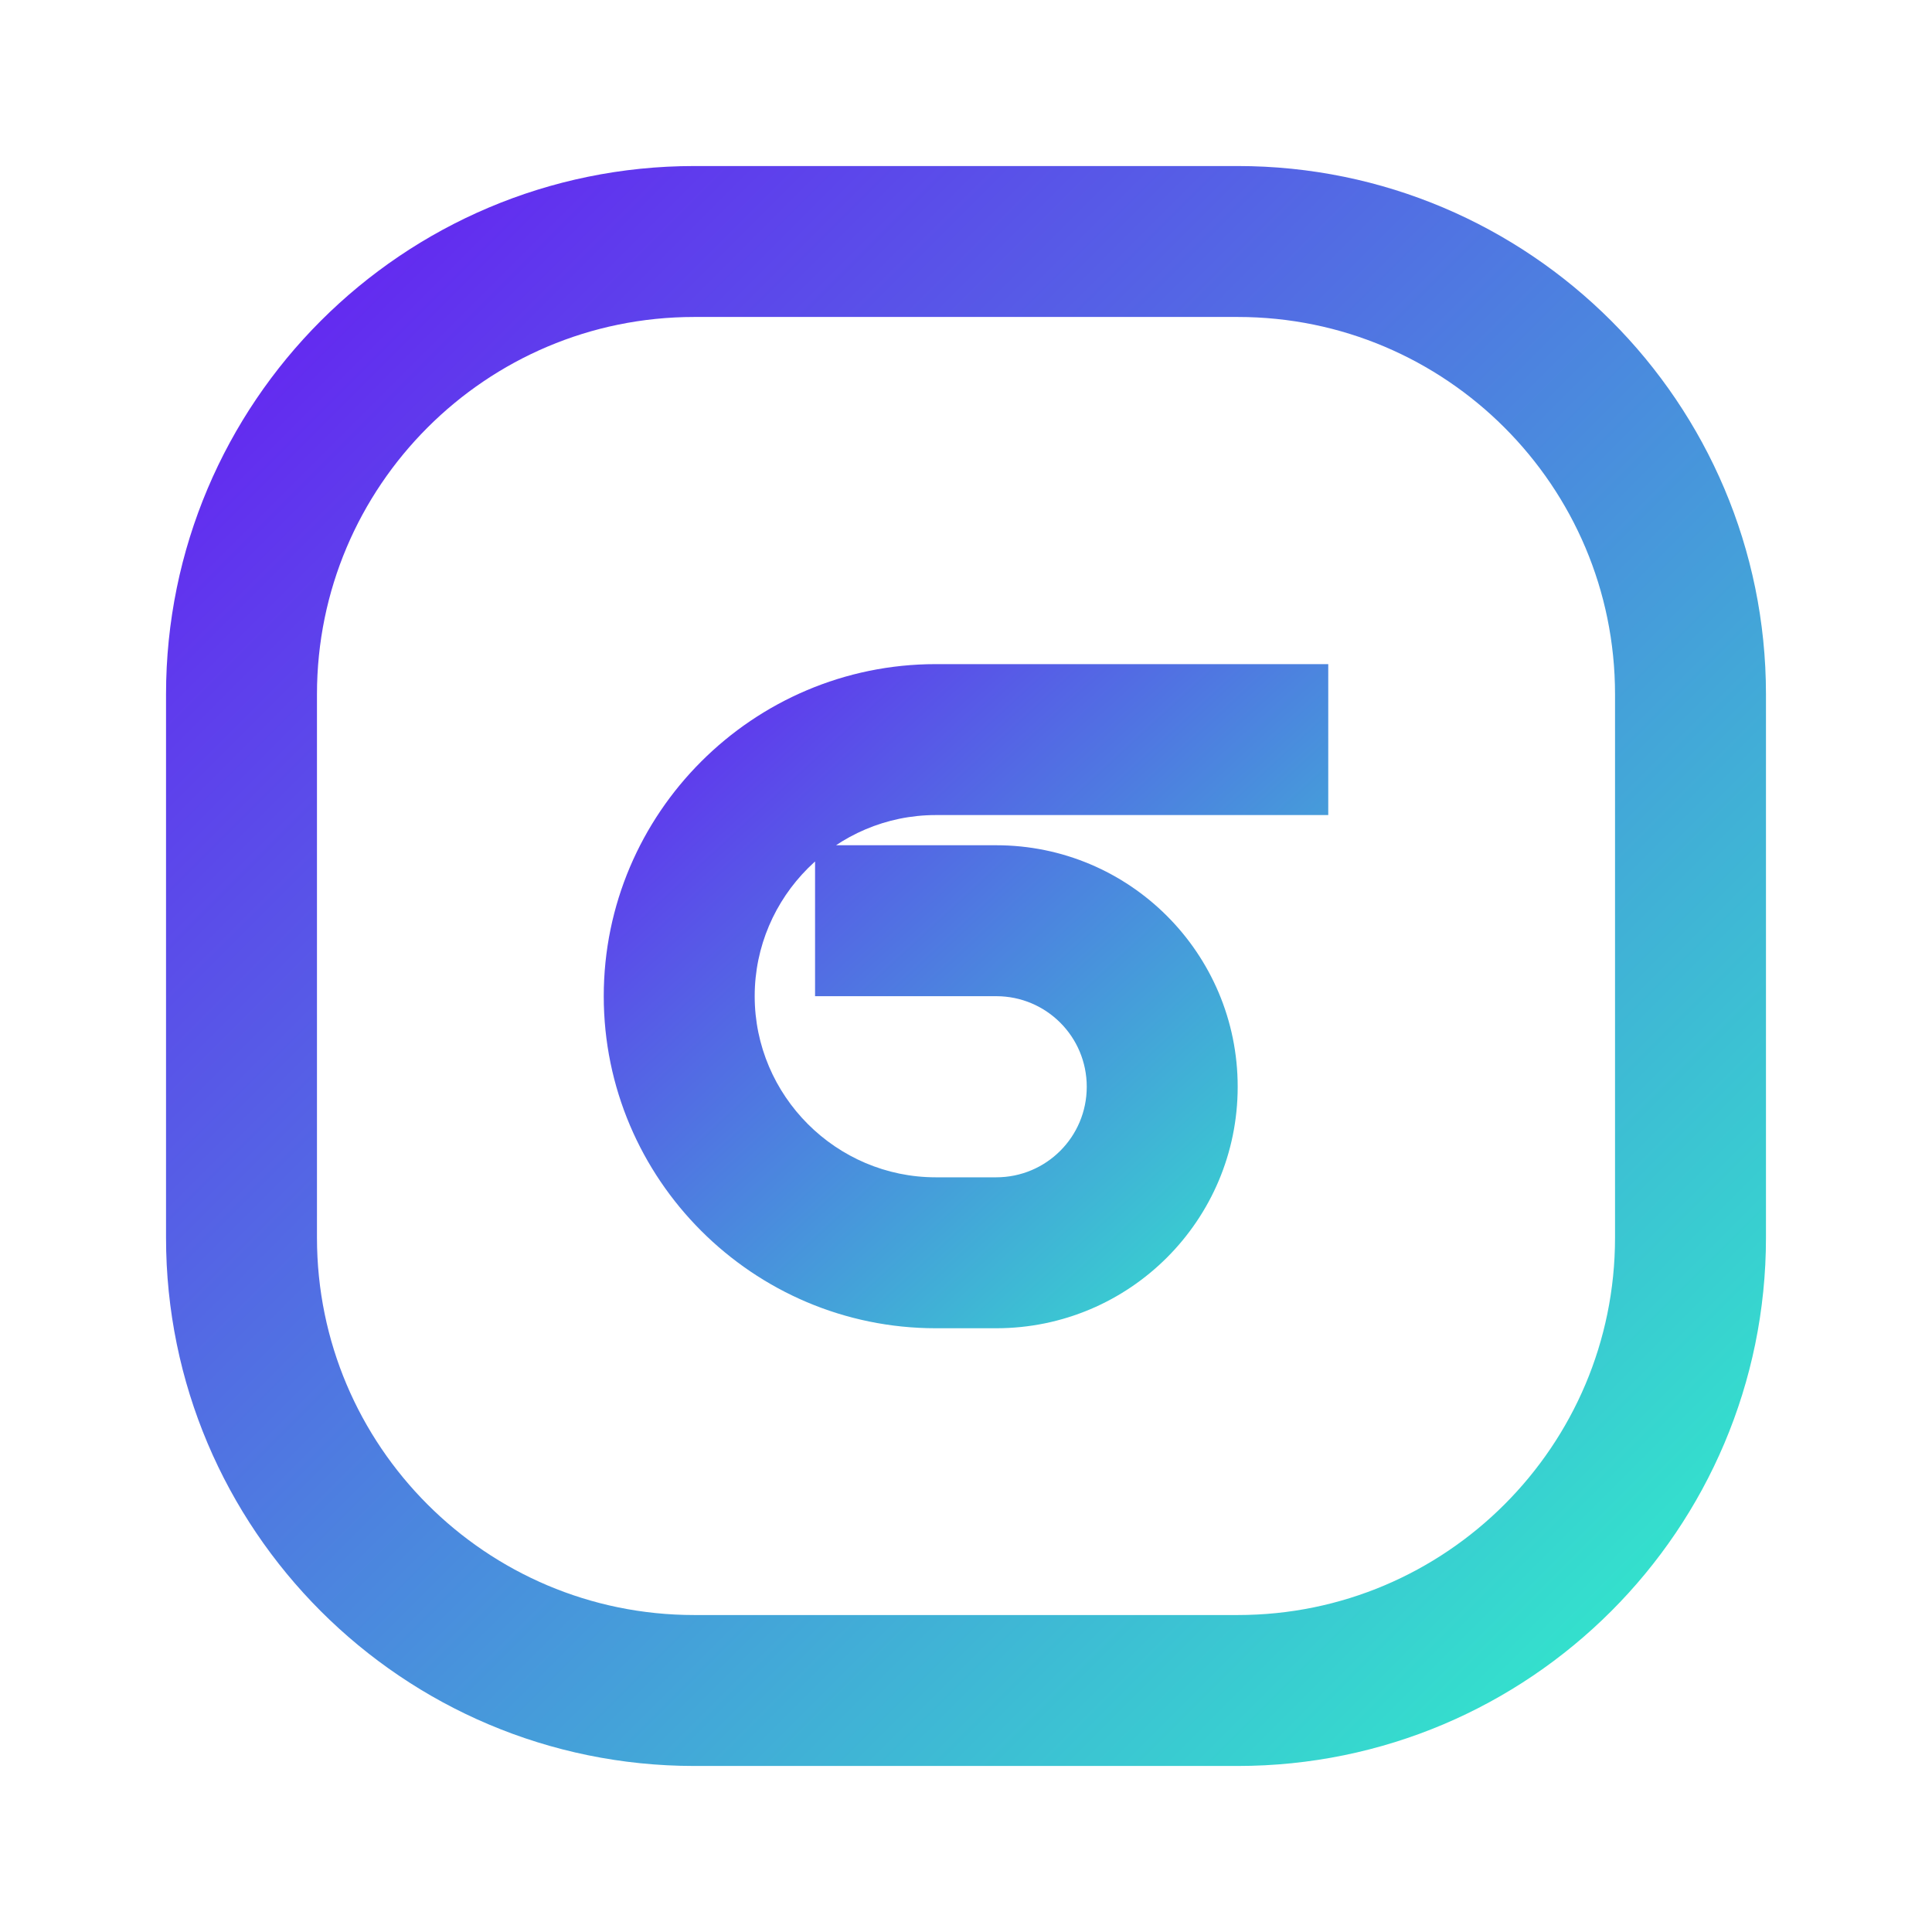
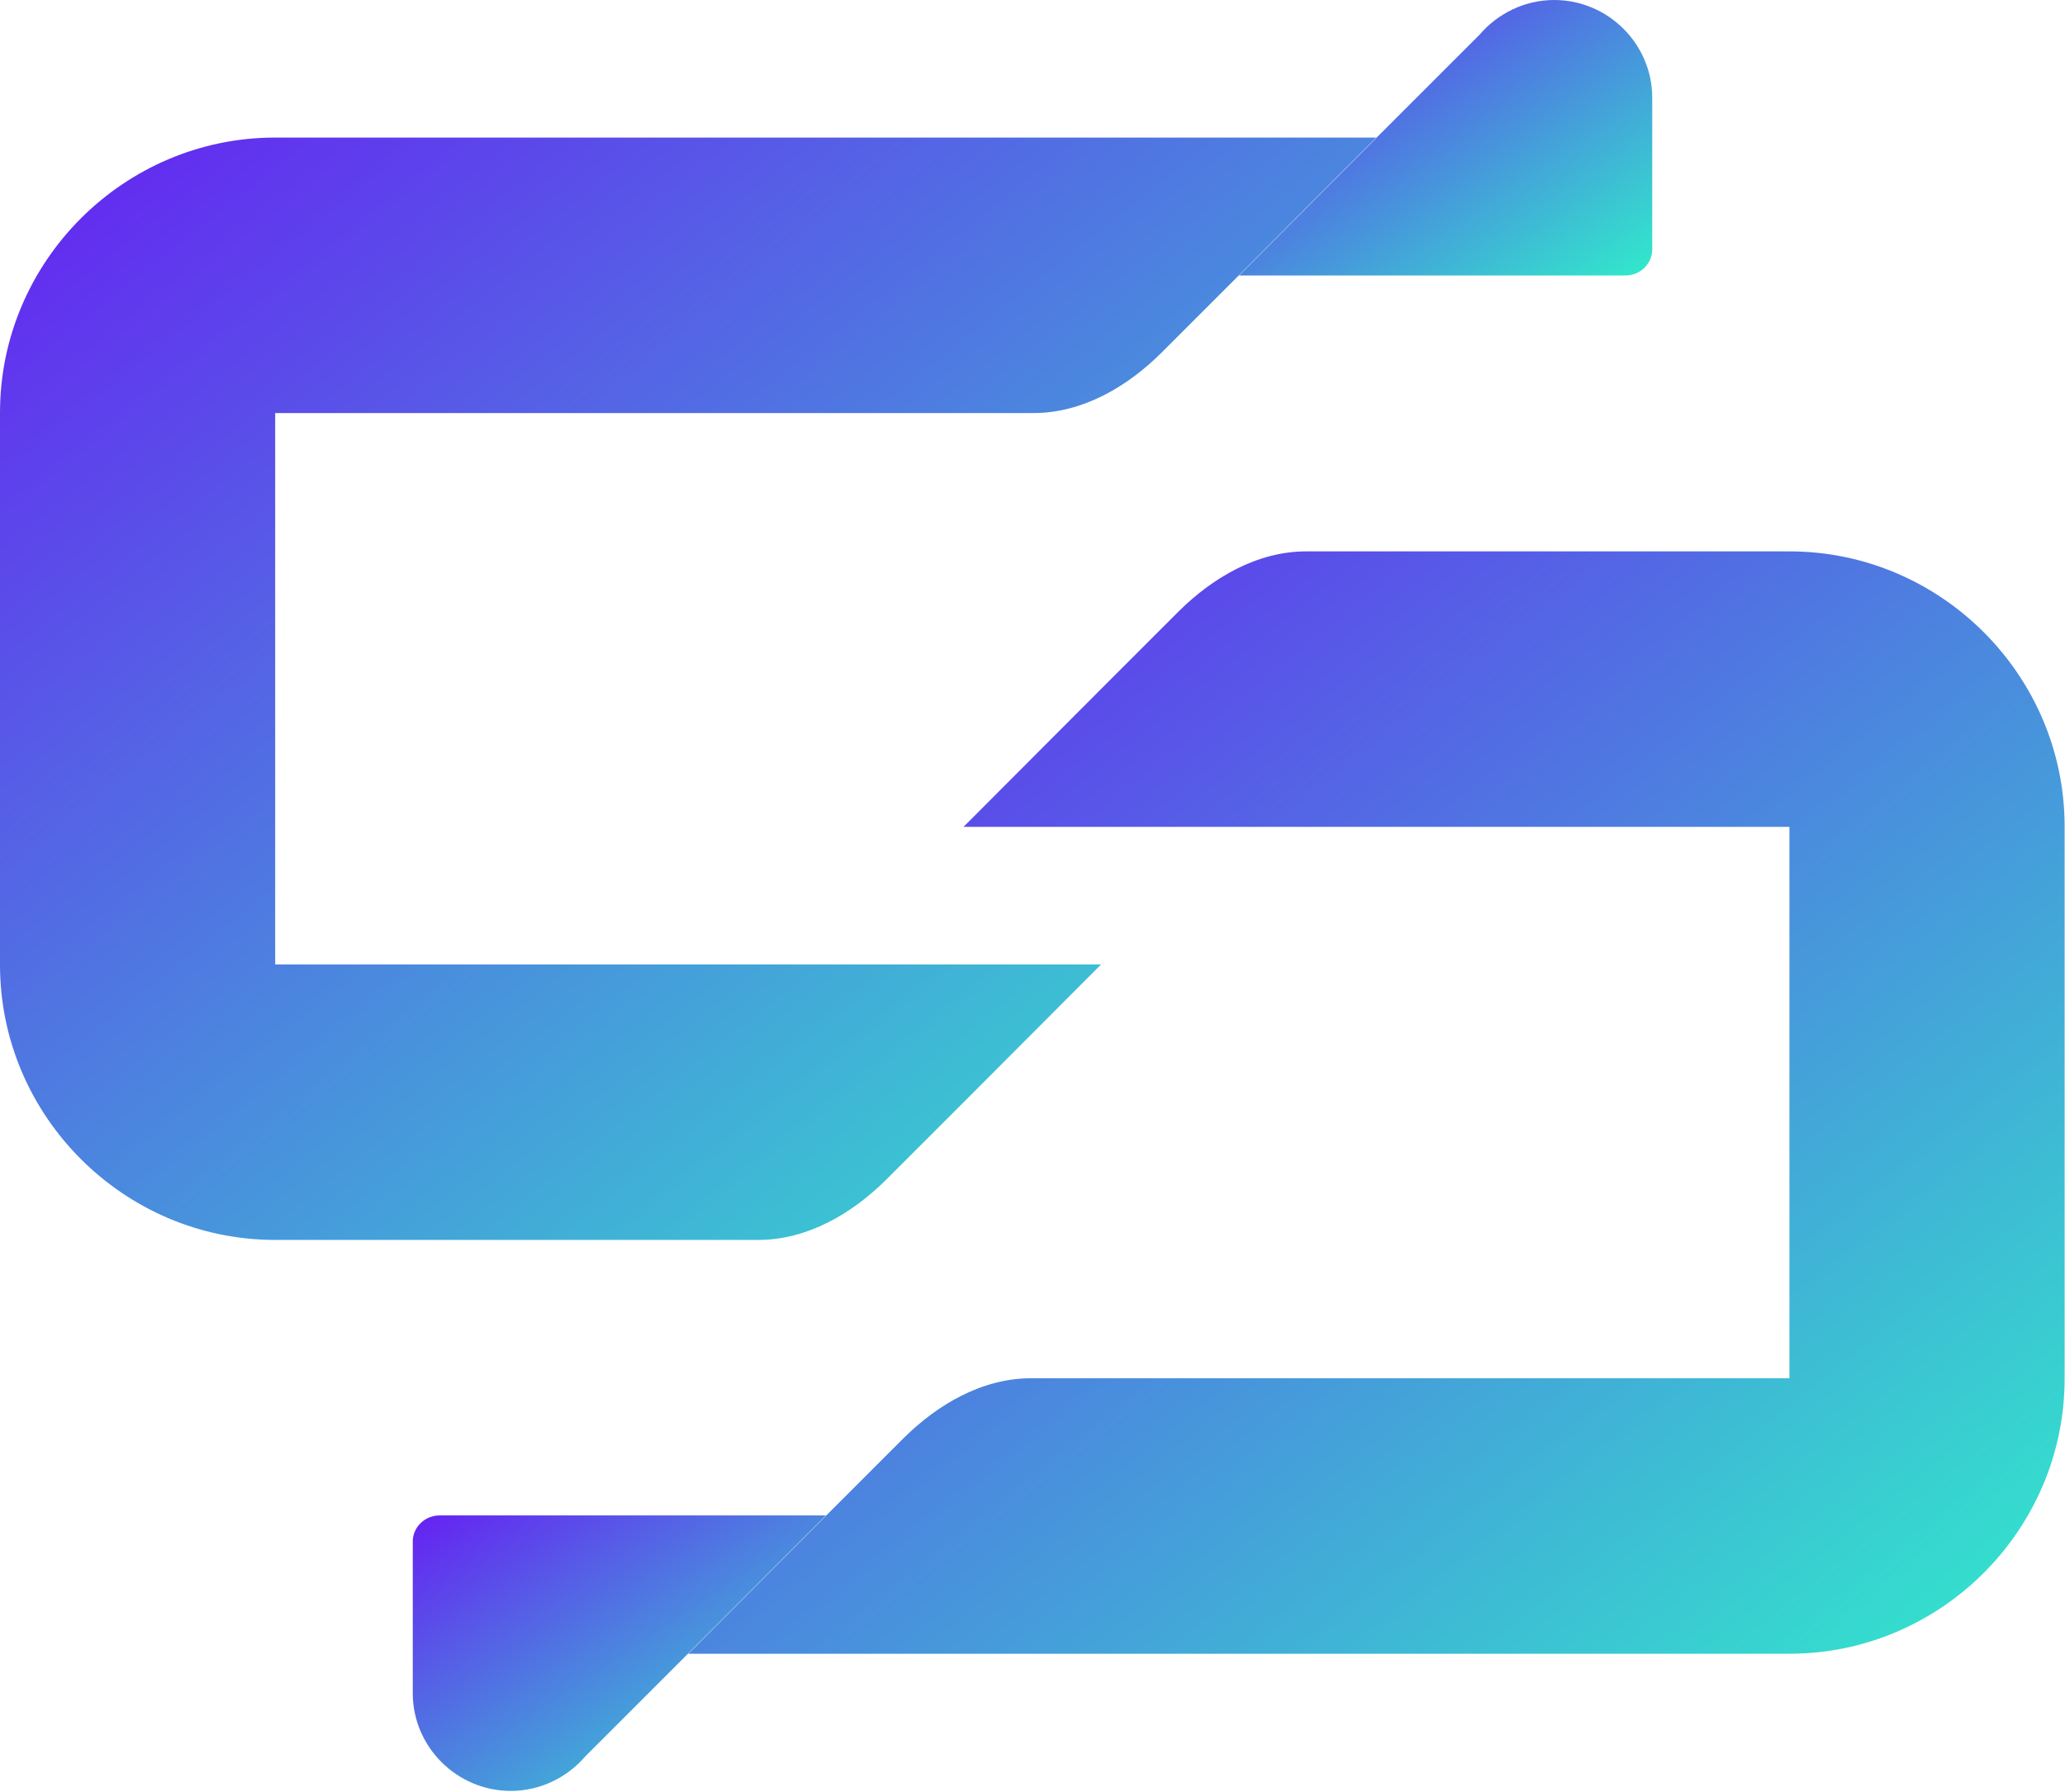
- <svg xmlns="http://www.w3.org/2000/svg" width="32" height="32" viewBox="0 0 32 32" fill="none">
-   <linearGradient id="gradient" x1="0%" y1="0%" x2="100%" y2="100%">
-     <stop offset="0%" stop-color="#6620F2" />
-     <stop offset="100%" stop-color="#31EBCB" />
-   </linearGradient>
-   <path d="M20.5 4H11.5C7.36 4 4 7.36 4 11.5V20.5C4 24.64 7.36 28 11.5 28H20.5C24.64 28 28 24.64 28 20.5V11.5C28 7.36 24.64 4 20.5 4Z" stroke="url(#gradient)" stroke-width="2.5" stroke-linecap="round" stroke-linejoin="round" />
-   <path d="M10 16.5C10 13.47 12.47 11 15.5 11H22V13.5H15.5C13.85 13.5 12.5 14.85 12.5 16.5C12.5 18.15 13.85 19.5 15.5 19.5H16.5C17.33 19.5 18 18.83 18 18C18 17.17 17.33 16.5 16.5 16.5H13.5V14H16.5C18.71 14 20.5 15.79 20.5 18C20.5 20.21 18.71 22 16.5 22H15.5C12.47 22 10 19.53 10 16.5Z" fill="url(#gradient)" />
+ <svg xmlns="http://www.w3.org/2000/svg" id="Camada_2" data-name="Camada 2" viewBox="0 0 54.33 47.14">
+   <defs>
+     <linearGradient id="gs-gradient" x1="0%" y1="0%" x2="100%" y2="100%">
+       <stop offset="0%" stop-color="#6620F2" />
+       <stop offset="100%" stop-color="#31EBCB" />
+     </linearGradient>
+   </defs>
+   <g id="Camada_1-2" data-name="Camada 1">
+     <path fill="url(#gs-gradient)" d="M15.4,46.22l2.71-2.71,3.62-3.63h-10.16c-.39,0-.7.3-.71.67v4.01c0,1.41,1.16,2.57,2.58,2.57.78,0,1.49-.36,1.96-.91Z" />
+     <path fill="url(#gs-gradient)" d="M28.97,25.38l-3.62,3.63-2.05,2.05c-.88.87-2.05,1.57-3.35,1.57-4.24,0-8.47,0-12.71,0-3.98,0-7.24-3.26-7.24-7.24v-14.53C0,6.88,3.26,3.62,7.24,3.62h28.97s-3.62,3.63-3.62,3.63l-2.05,2.05c-.88.87-2.05,1.57-3.35,1.57H7.24s0,0,0,0v14.51h10.87s10.87,0,10.87,0h0Z" />
+     <path fill="url(#gs-gradient)" d="M25.35,21.76l3.62-3.63,2.05-2.05c.88-.87,2.05-1.57,3.35-1.57,4.24,0,8.47,0,12.71,0,3.98,0,7.24,3.26,7.24,7.24v14.53c0,3.98-3.26,7.24-7.24,7.24h-28.97s3.62-3.63,3.62-3.63l2.05-2.05c.88-.87,2.05-1.57,3.35-1.57h19.95s0,0,0,0v-14.51h-10.87s-10.87,0-10.87,0h0Z" />
+     <path fill="url(#gs-gradient)" d="M38.93.91l-2.71,2.71-3.62,3.63h10.16c.39,0,.7-.3.71-.67V2.57c0-1.41-1.16-2.57-2.58-2.57-.78,0-1.49.36-1.96.91h0Z" />
+   </g>
</svg>
